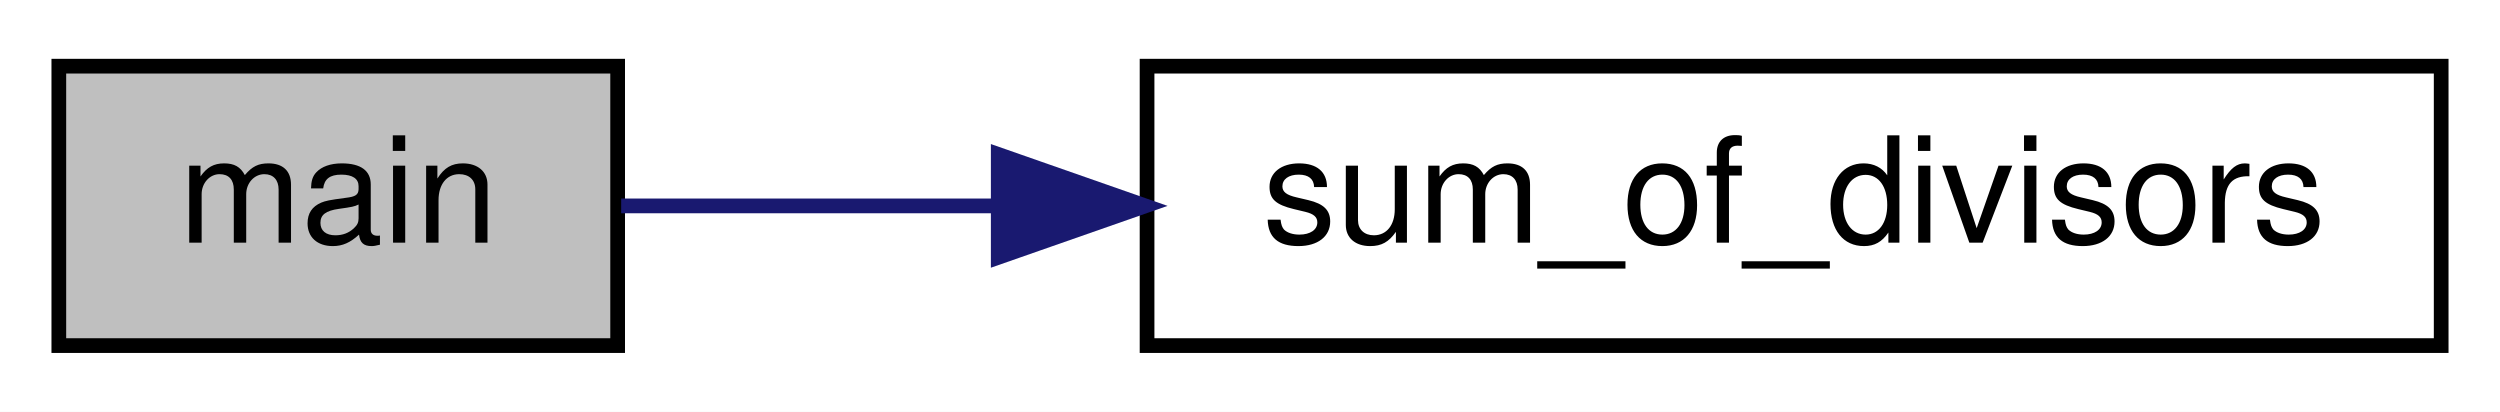
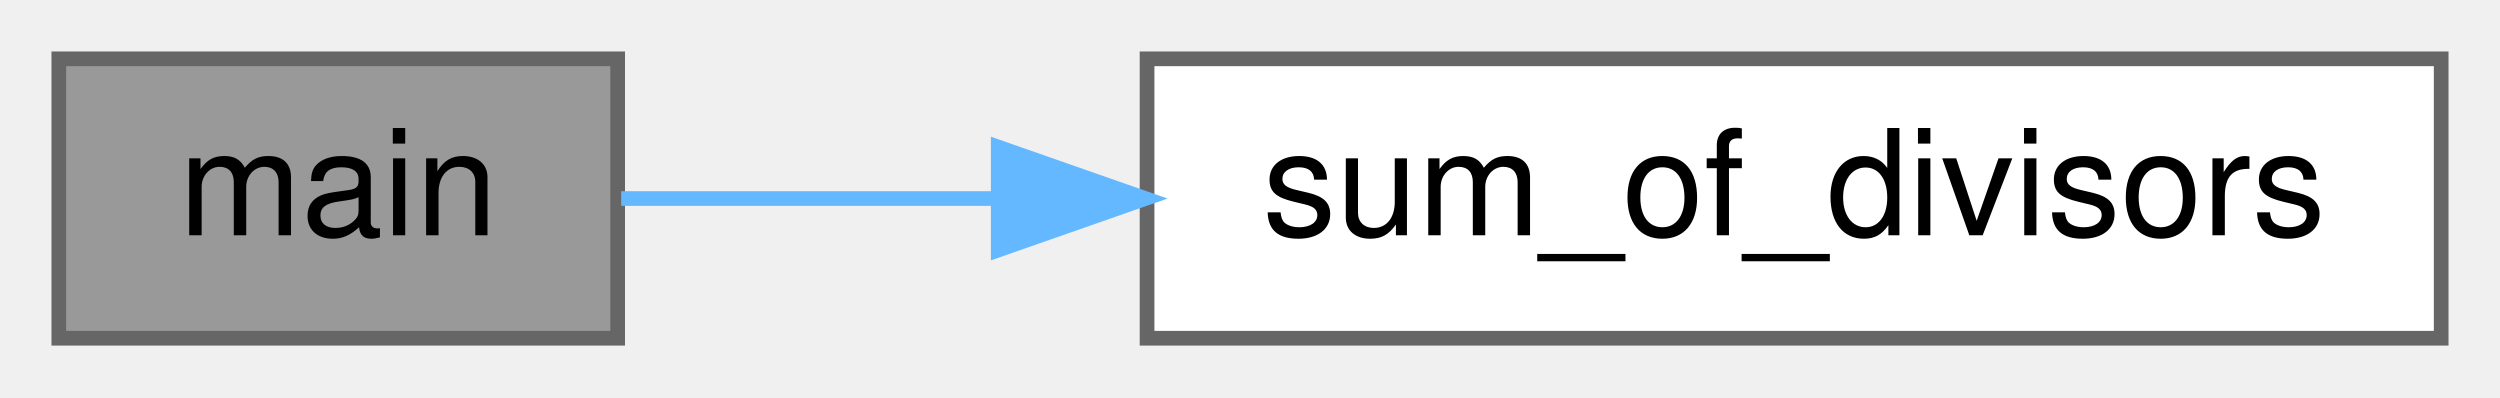
- <svg xmlns="http://www.w3.org/2000/svg" xmlns:xlink="http://www.w3.org/1999/xlink" width="170pt" height="28pt" viewBox="0.00 0.00 170.00 28.00">
-   <g id="graph0" class="graph" transform="scale(1 1) rotate(0) translate(4 24)">
-     <polygon fill="white" stroke="transparent" points="-4,4 -4,-24 166,-24 166,4 -4,4" />
+ <svg xmlns="http://www.w3.org/2000/svg" xmlns:xlink="http://www.w3.org/1999/xlink" width="170pt" height="27pt" viewBox="0.00 0.00 170.00 27.00">
+   <g id="graph0" class="graph" transform="scale(1 1) rotate(0) translate(4 23)">
    <g id="node1" class="node">
      <g id="a_node1">
        <a xlink:title="Main function.">
-           <polygon fill="#bfbfbf" stroke="black" points="0,-0.5 0,-19.5 38,-19.5 38,-0.5 0,-0.5" />
-           <text text-anchor="middle" x="19" y="-7.5" font-family="Helvetica,sans-Serif" font-size="10.00">main</text>
+           <polygon fill="#999999" stroke="#666666" points="38,-19 0,-19 0,0 38,0 38,-19" />
+           <text text-anchor="middle" x="19" y="-7" font-family="Helvetica,sans-Serif" font-size="10.00">main</text>
        </a>
      </g>
    </g>
    <g id="node2" class="node">
      <g id="a_node2">
        <a xlink:href="../../df/d1a/problem__21_2sol1_8c.html#aacf4b7e708651d2164e86958f2c29c93" target="_top" xlink:title="function to return the sum of proper divisors of N">
-           <polygon fill="white" stroke="black" points="74,-0.5 74,-19.5 162,-19.5 162,-0.5 74,-0.5" />
-           <text text-anchor="middle" x="118" y="-7.5" font-family="Helvetica,sans-Serif" font-size="10.00">sum_of_divisors</text>
+           <polygon fill="white" stroke="#666666" points="162,-19 74,-19 74,0 162,0 162,-19" />
+           <text text-anchor="middle" x="118" y="-7" font-family="Helvetica,sans-Serif" font-size="10.00">sum_of_divisors</text>
        </a>
      </g>
    </g>
    <g id="edge1" class="edge">
-       <path fill="none" stroke="midnightblue" d="M38.24,-10C45.66,-10 54.65,-10 63.86,-10" />
-       <polygon fill="midnightblue" stroke="midnightblue" points="63.88,-13.5 73.88,-10 63.88,-6.5 63.88,-13.5" />
+       <path fill="none" stroke="#63b8ff" d="M38.24,-9.5C45.66,-9.5 54.65,-9.5 63.86,-9.5" />
+       <polygon fill="#63b8ff" stroke="#63b8ff" points="63.88,-13 73.88,-9.5 63.88,-6 63.88,-13" />
    </g>
  </g>
</svg>
